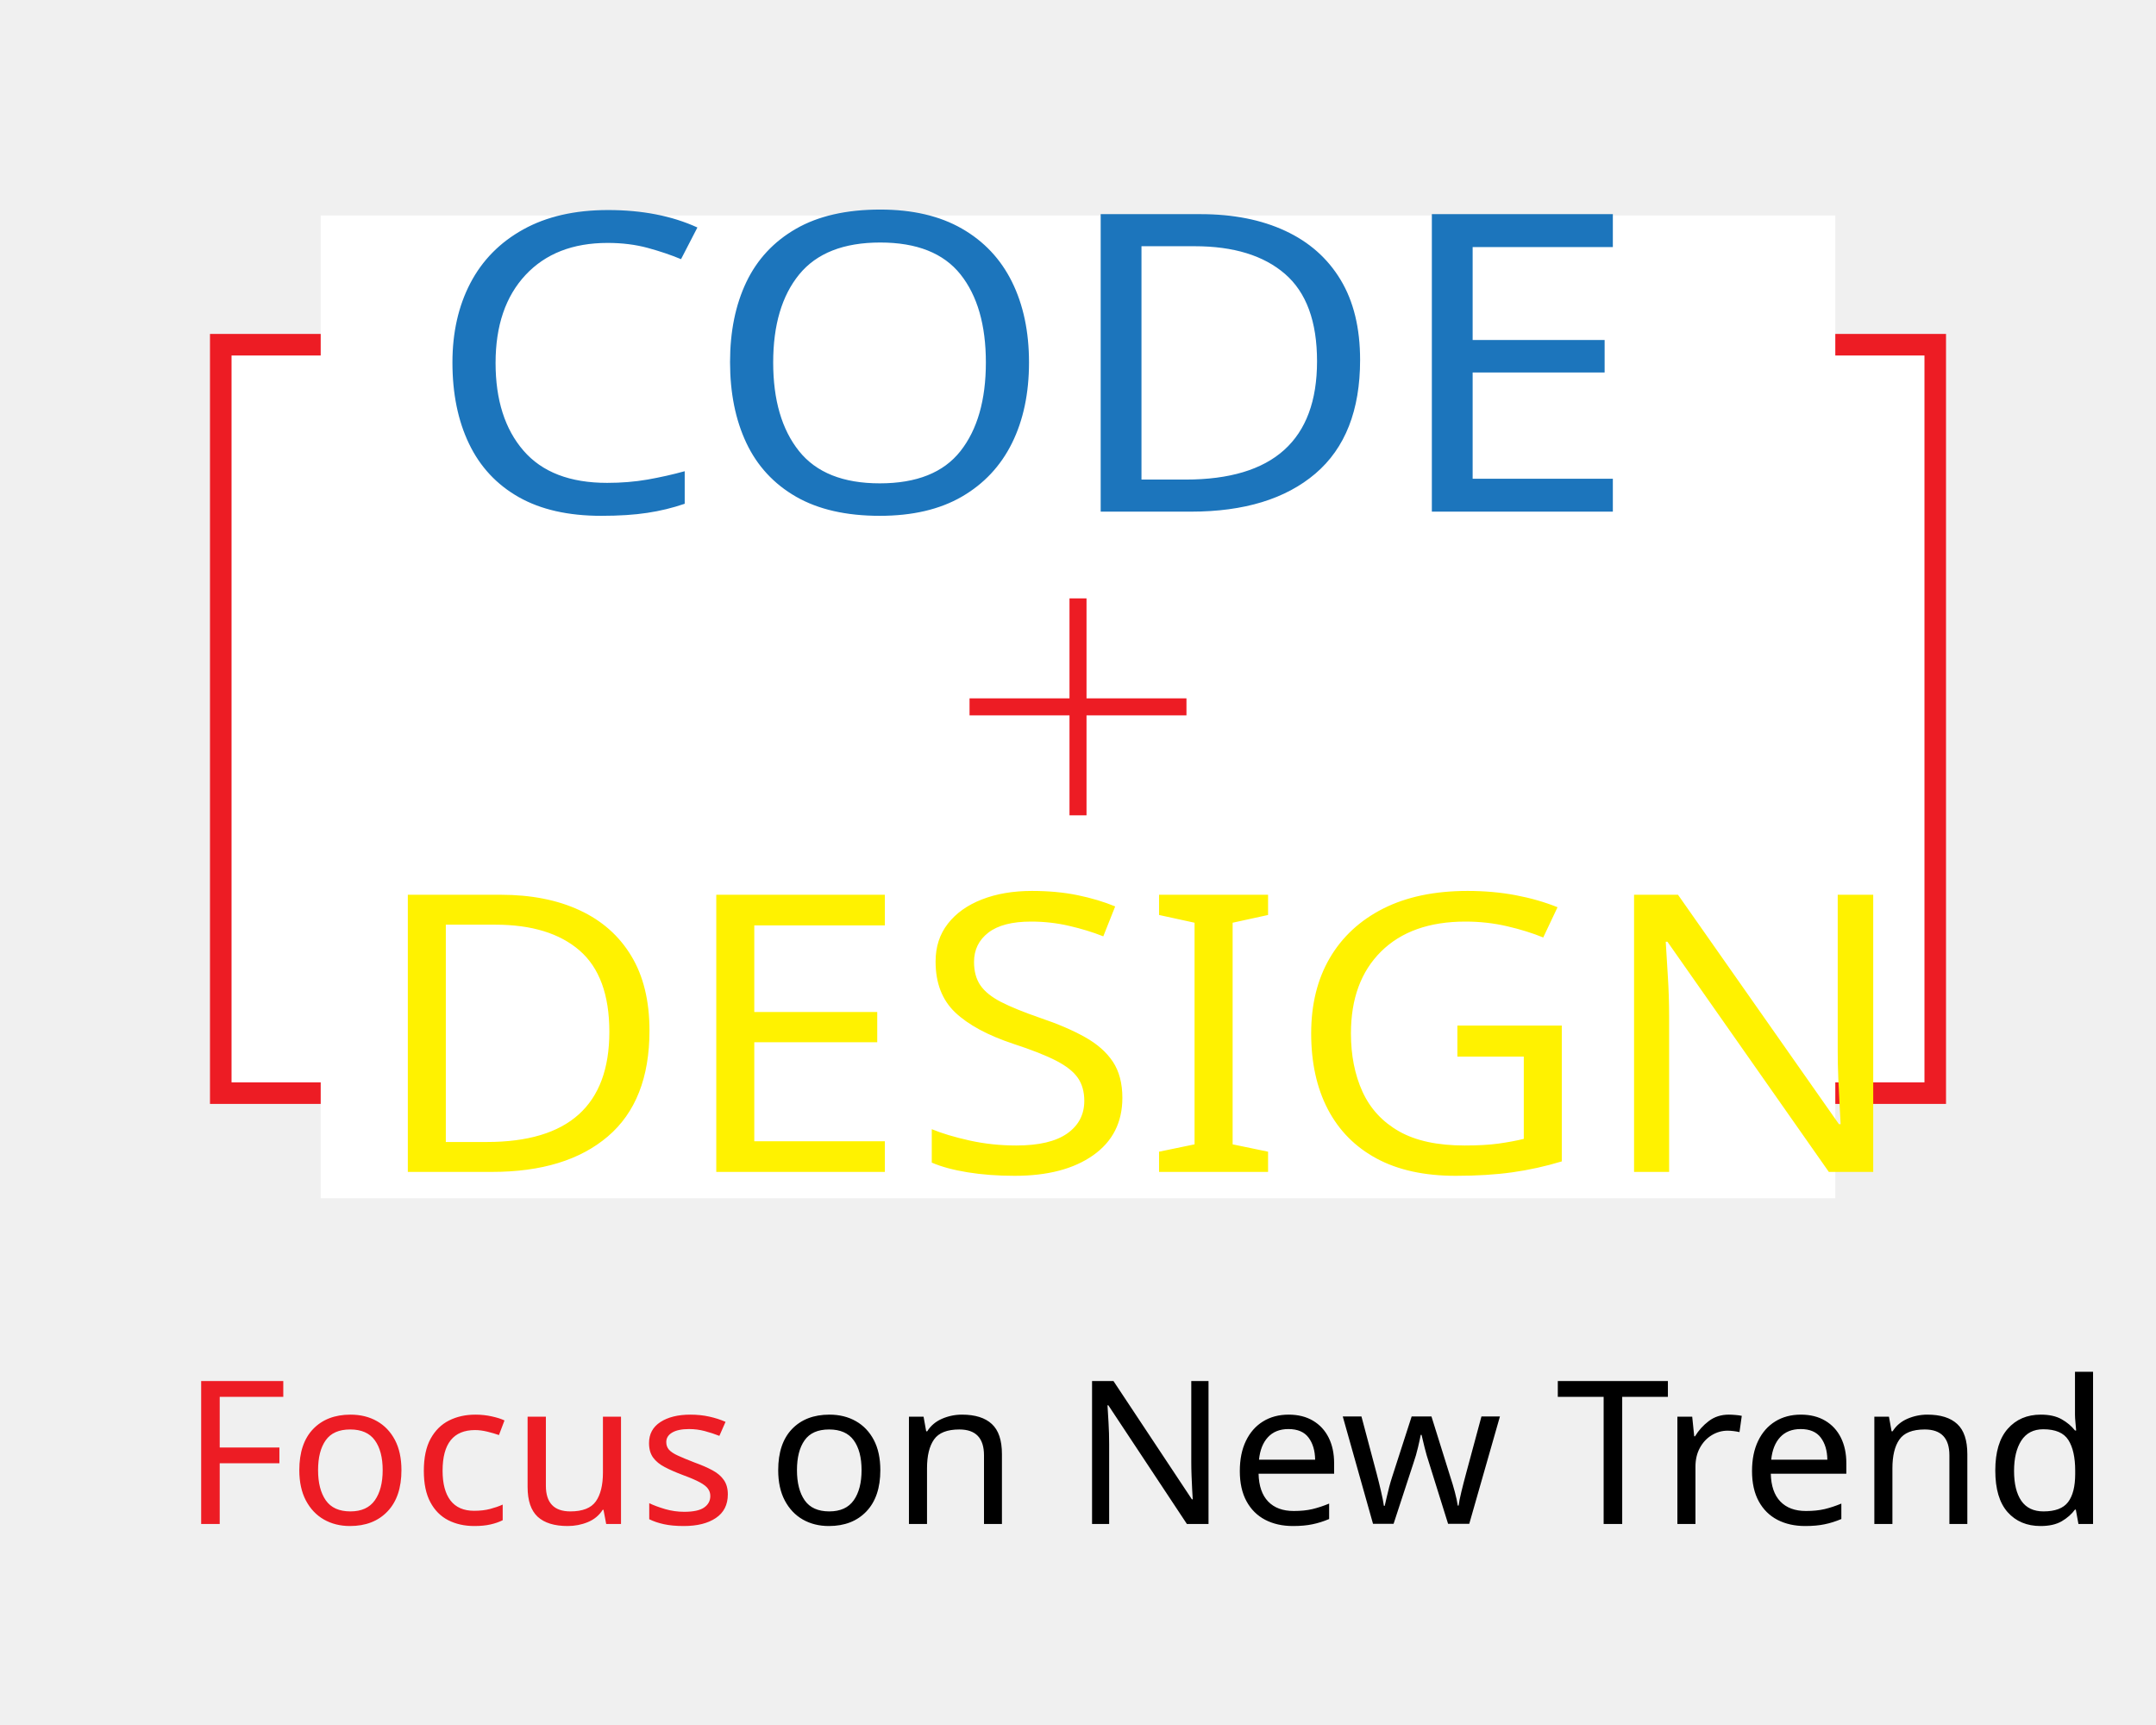
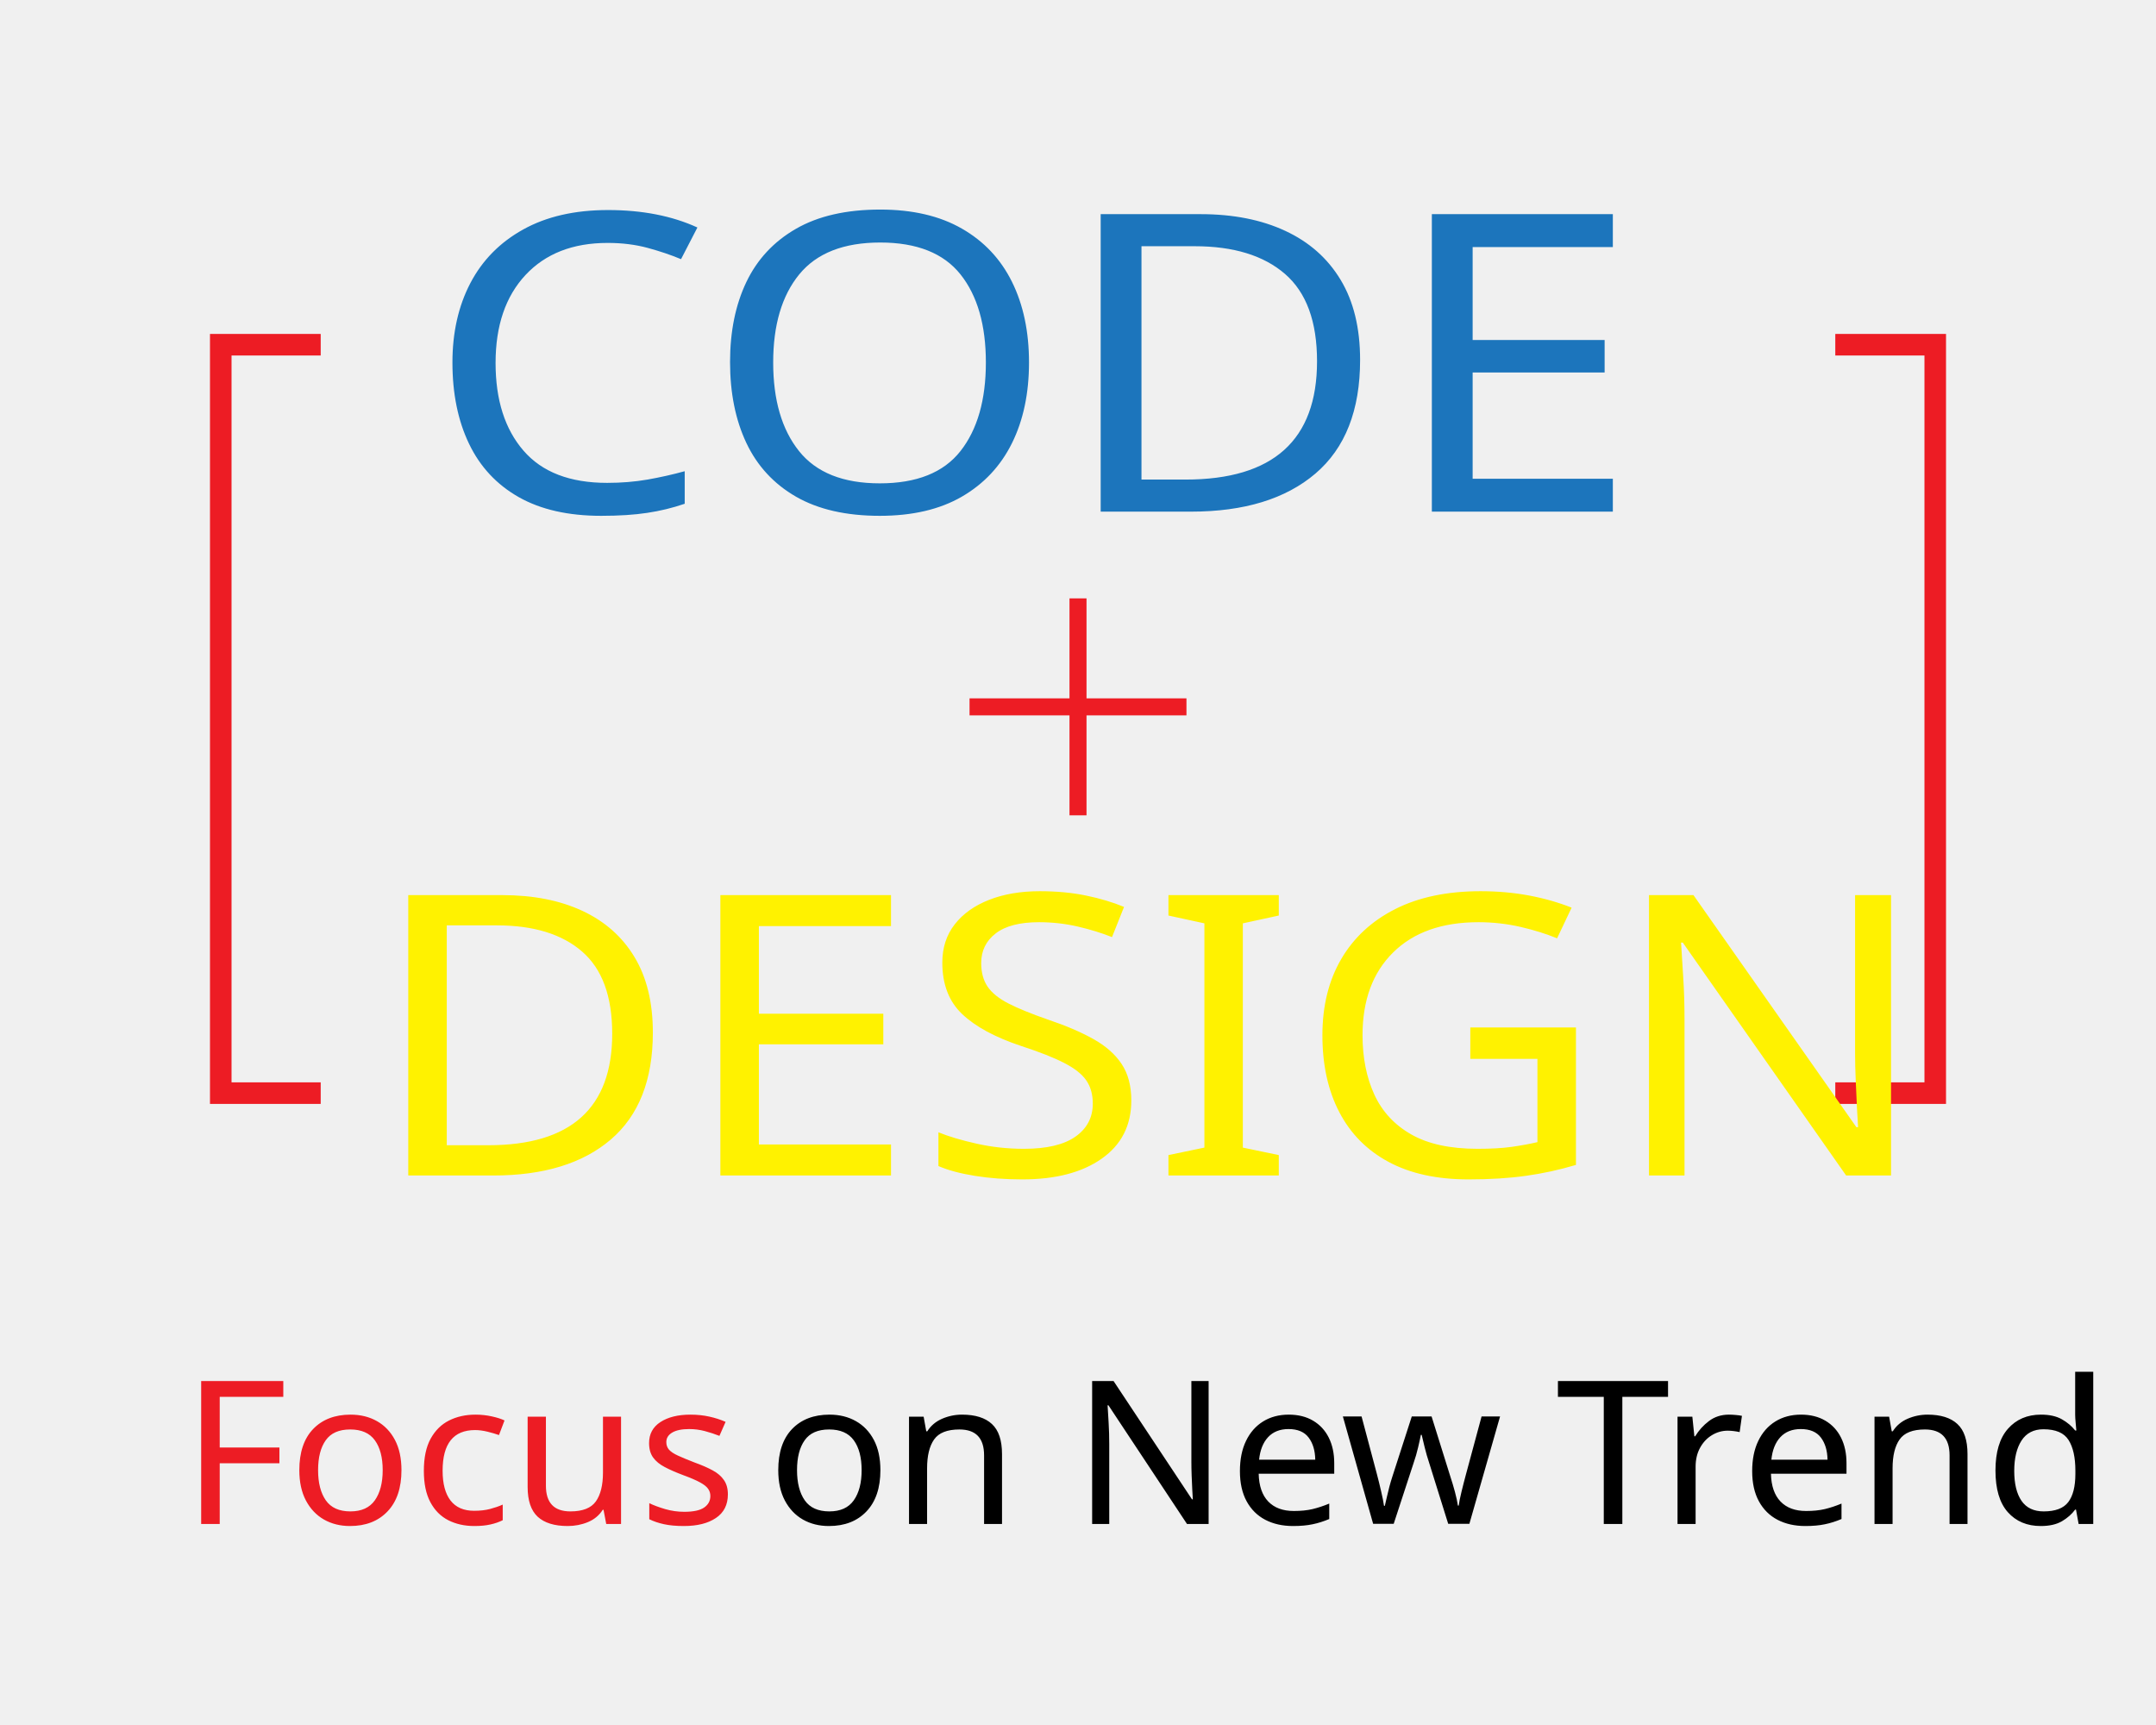
<svg xmlns="http://www.w3.org/2000/svg" version="1.1" x="0px" y="0px" width="500px" height="400px" viewBox="0 0 500 400" enable-background="new 0 0 500 400" xml:space="preserve">
  <g id="Focus">
-     <rect x="51.197" y="79.935" fill="#FFFFFF" stroke="#ED1C24" stroke-width="5" stroke-miterlimit="10" width="397.607" height="173.545" />
-     <rect x="74.374" y="49.963" fill="#FFFFFF" width="351.252" height="227.89" />
+     <path fill="none" stroke="#ED1C24" stroke-width="5" stroke-miterlimit="10" d="M74.374,79.935" />
+     <polyline fill="none" stroke="#ED1C24" stroke-width="5" stroke-miterlimit="10" points="74.374,79.935 51.197,79.935    51.197,253.479 74.374,253.479  " />
+     <polyline fill="none" stroke="#ED1C24" stroke-width="5" stroke-miterlimit="10" points="425.626,253.479 448.804,253.479    448.804,79.935 425.626,79.935  " />
  </g>
  <g id="Layer_2">
    <g>
      <rect x="248.028" y="138.755" fill="#ED1C24" width="3.946" height="50.306" />
      <rect x="224.847" y="161.936" fill="#ED1C24" width="50.306" height="3.945" />
    </g>
  </g>
  <g id="Layer_3">
    <text transform="matrix(1.0889 0 0 1 98.5107 118.6421)" fill="#1C75BC" font-family="'OCRAStd'" font-size="96.612">CODE</text>
-     <text transform="matrix(1.0889 0 0 1 85.0664 271.7471)" fill="#FFF200" font-family="'Herculanum'" font-size="89.993">DESIGN</text>
+     <text transform="matrix(1.0889 0 0 1 85.0669 272.5781)" fill="#FFF200" font-family="'Herculanum'" font-size="91.058">DESIGN</text>
  </g>
  <g id="Layer_4">
-     <text transform="matrix(1.0277 0 0 1 42.0269 353.3916)">
+     <text transform="matrix(1.0278 0 0 1 42.0269 353.3916)">
      <tspan x="0" y="0" fill="#ED1C24" font-family="'OpusChordsSans'" font-size="46.44">Focus</tspan>
      <tspan x="120.093" y="0" font-family="'OpusChordsSans'" font-size="46.44"> on New Trend</tspan>
    </text>
  </g>
</svg>
